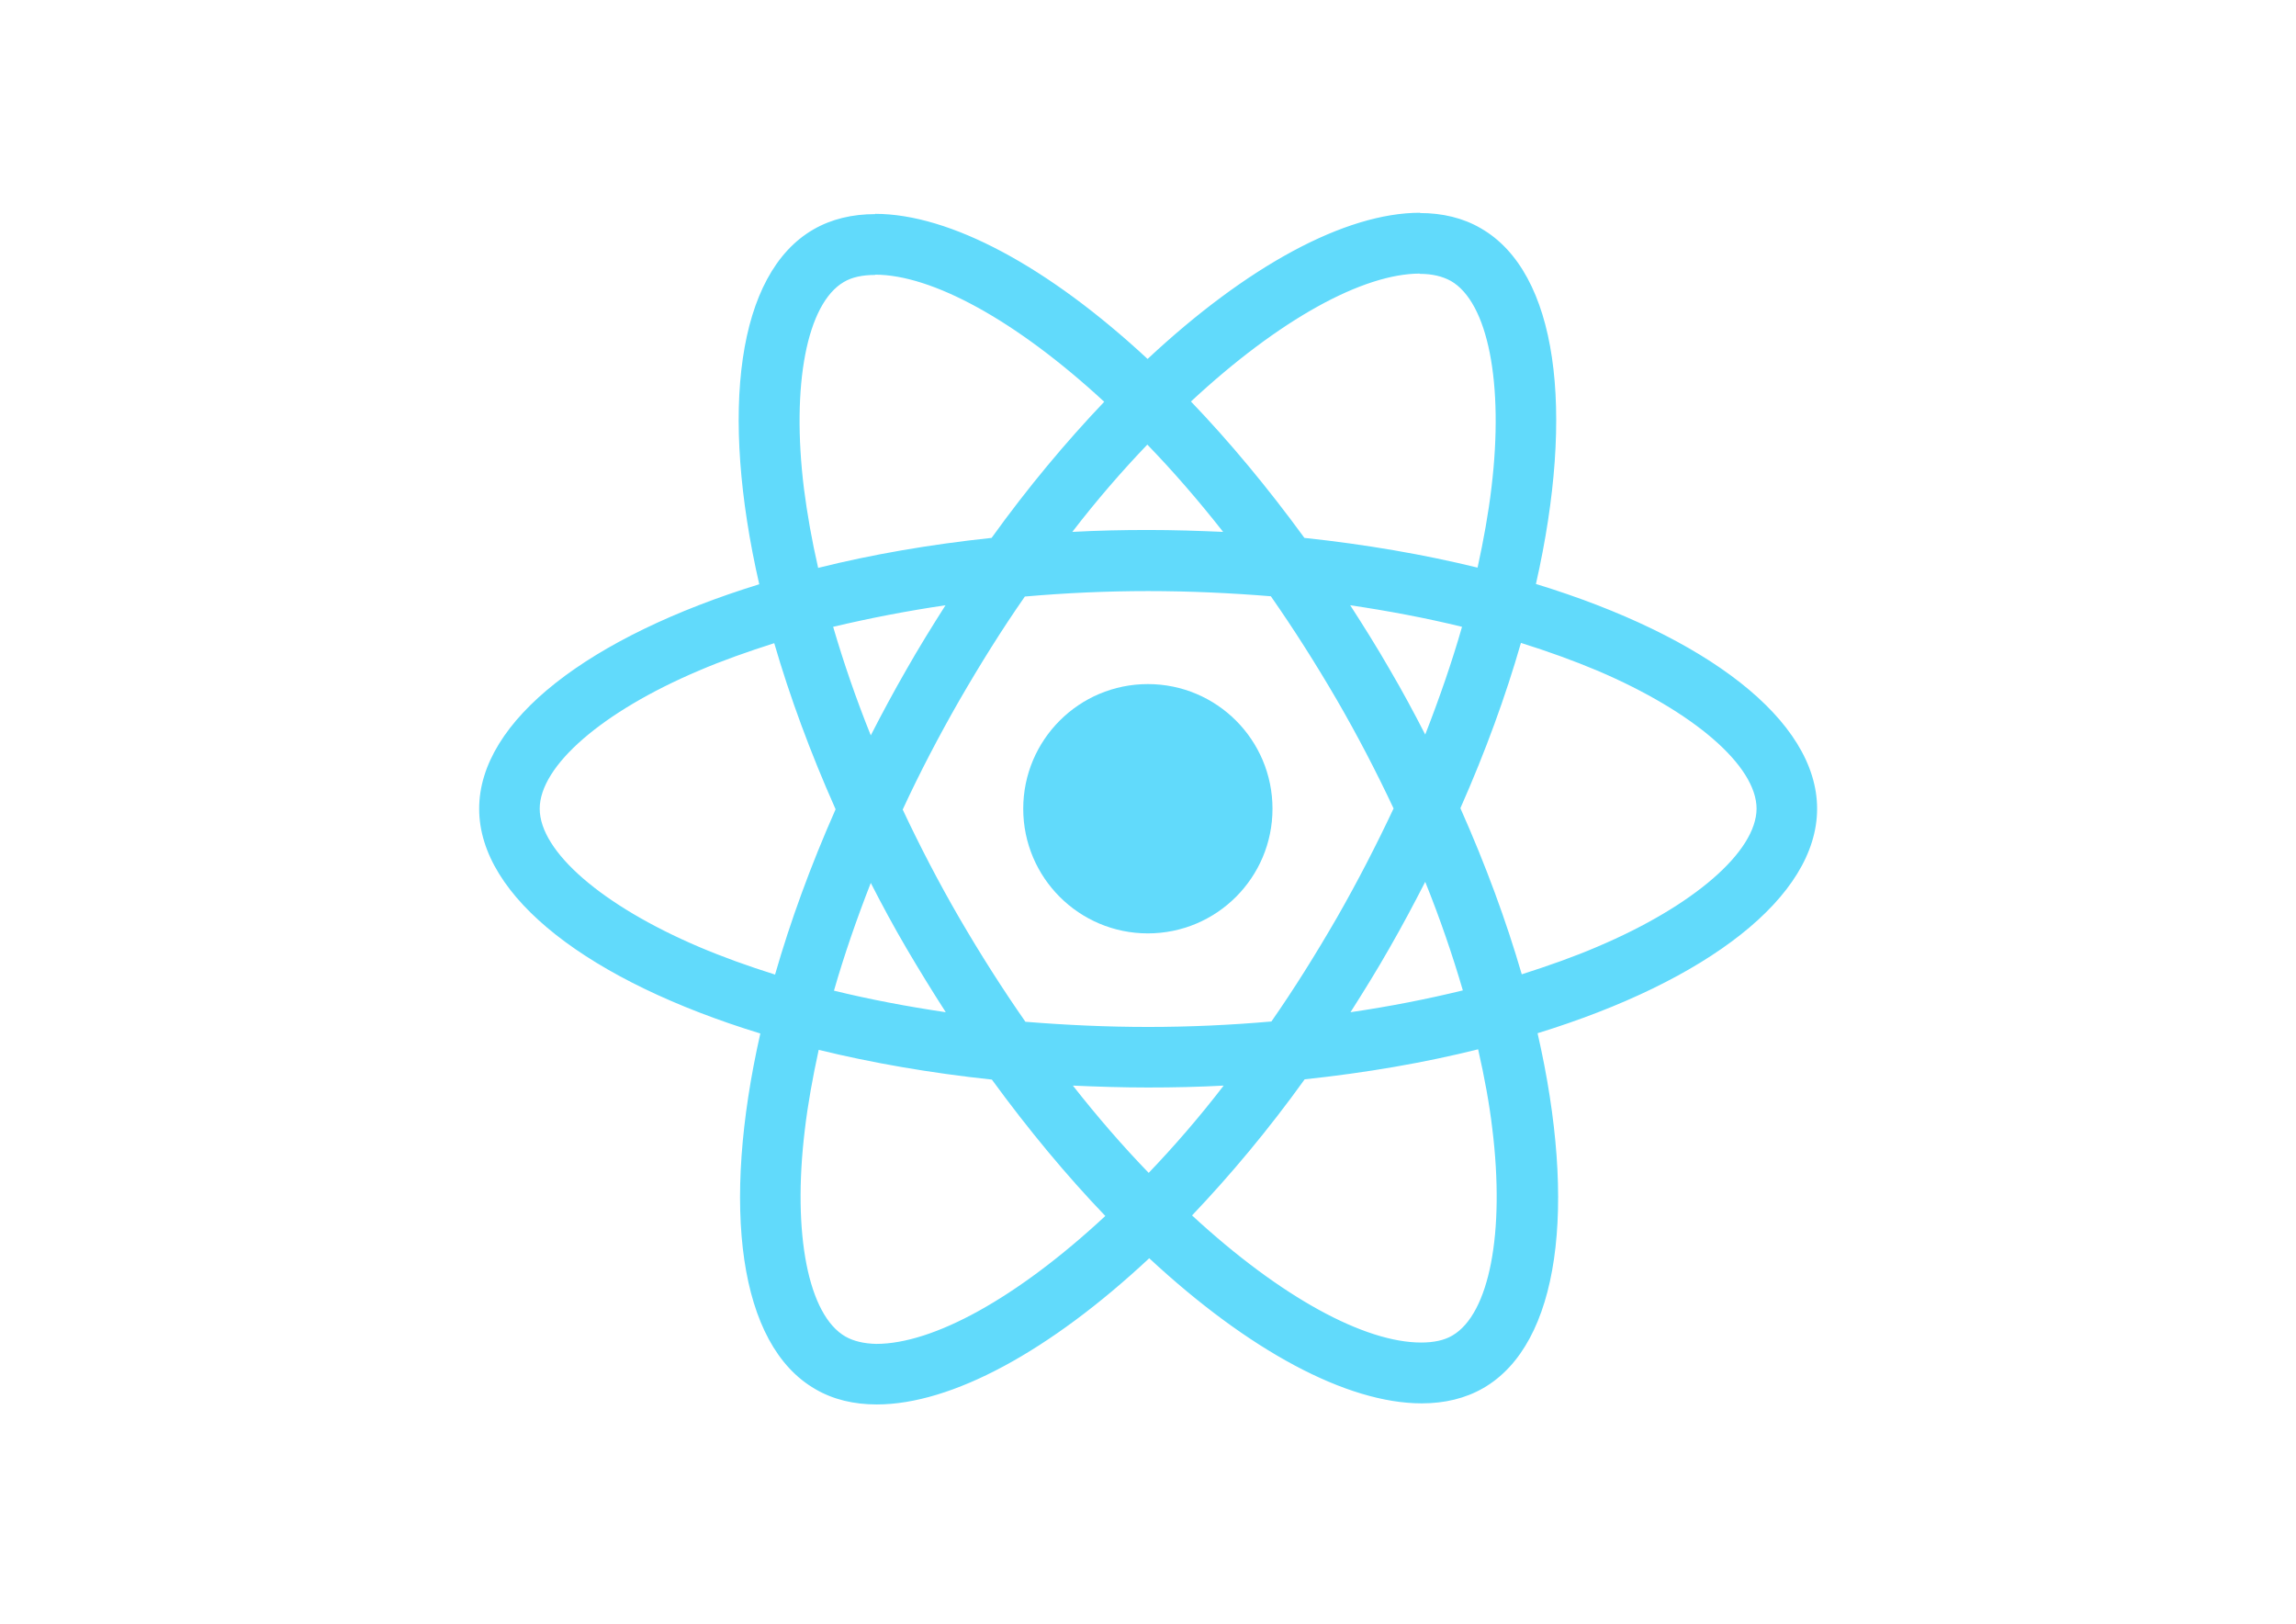
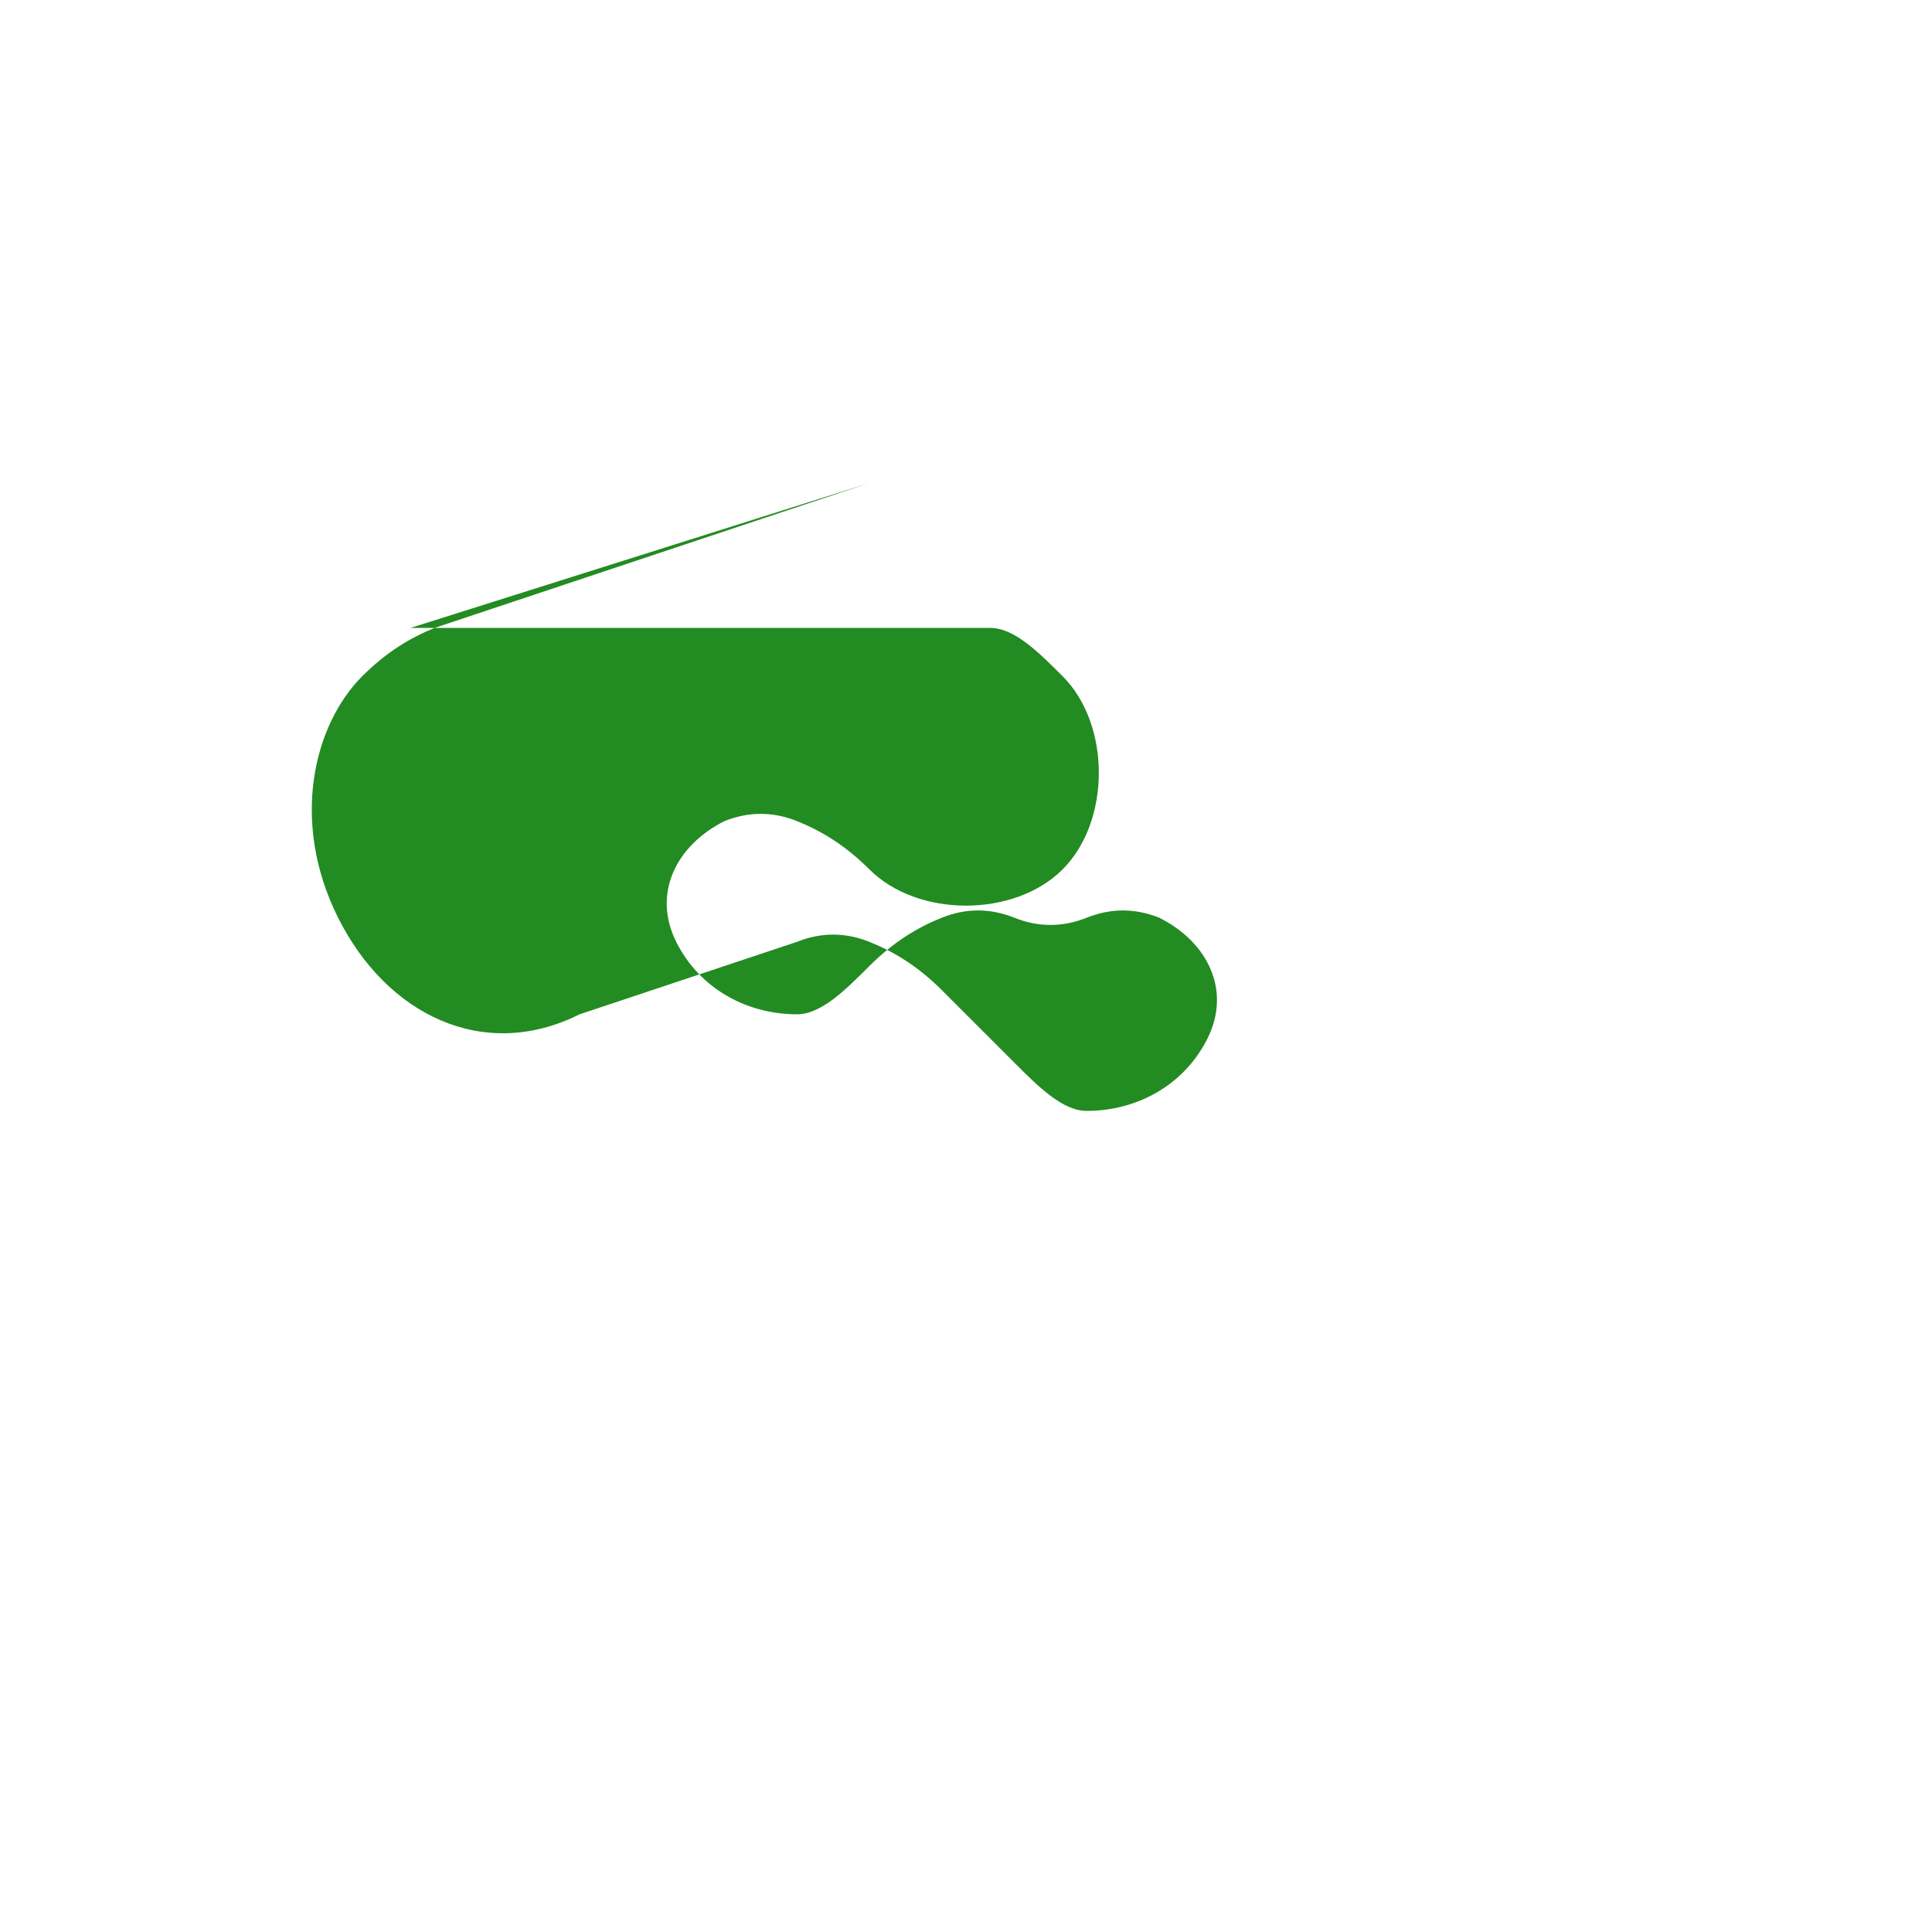
- <svg xmlns="http://www.w3.org/2000/svg" viewBox="0 0 841.9 595.3">
-   <g fill="#61DAFB">
-     <path d="M666.3 296.5c0-32.5-40.7-63.3-103.1-82.4 14.4-63.6 8-114.2-20.2-130.4-6.5-3.8-14.1-5.6-22.4-5.6v22.3c4.6 0 8.3.9 11.4 2.6 13.6 7.8 19.5 37.5 14.9 75.7-1.1 9.4-2.9 19.3-5.1 29.4-19.6-4.8-41-8.5-63.5-10.9-13.5-18.5-27.5-35.3-41.6-50 32.6-30.3 63.2-46.9 84-46.9V78c-27.5 0-63.5 19.6-99.9 53.6-36.4-33.8-72.4-53.2-99.9-53.2v22.3c20.7 0 51.4 16.5 84 46.6-14 14.7-28 31.4-41.3 49.9-22.6 2.4-44 6.1-63.6 11-2.3-10-4-19.7-5.2-29-4.7-38.2 1.1-67.9 14.6-75.8 3-1.8 6.9-2.6 11.5-2.6V78.5c-8.4 0-16 1.8-22.6 5.6-28.1 16.2-34.4 66.7-19.9 130.1-62.2 19.2-102.7 49.9-102.7 82.3 0 32.5 40.7 63.3 103.1 82.4-14.4 63.6-8 114.2 20.2 130.4 6.5 3.8 14.1 5.6 22.5 5.6 27.5 0 63.5-19.6 99.9-53.6 36.4 33.8 72.4 53.2 99.9 53.2 8.4 0 16-1.8 22.6-5.6 28.1-16.2 34.4-66.7 19.9-130.1 62-19.1 102.5-49.9 102.5-82.3zm-130.2-66.7c-3.7 12.9-8.3 26.2-13.5 39.5-4.1-8-8.4-16-13.1-24-4.6-8-9.5-15.8-14.4-23.4 14.2 2.1 27.9 4.7 41 7.9zm-45.8 106.5c-7.8 13.5-15.8 26.3-24.1 38.2-14.9 1.3-30 2-45.2 2-15.1 0-30.2-.7-45-1.9-8.3-11.9-16.4-24.6-24.2-38-7.6-13.1-14.5-26.4-20.8-39.8 6.2-13.4 13.2-26.8 20.7-39.9 7.8-13.5 15.8-26.3 24.1-38.2 14.9-1.3 30-2 45.2-2 15.1 0 30.2.7 45 1.9 8.3 11.9 16.4 24.6 24.2 38 7.6 13.1 14.5 26.4 20.8 39.8-6.3 13.4-13.2 26.8-20.7 39.9zm32.3-13c5.4 13.4 10 26.8 13.8 39.8-13.1 3.2-26.9 5.9-41.2 8 4.9-7.7 9.8-15.6 14.4-23.7 4.6-8 8.9-16.1 13-24.1zM421.2 430c-9.3-9.6-18.6-20.3-27.8-32 9 .4 18.2.7 27.5.7 9.4 0 18.7-.2 27.8-.7-9 11.7-18.3 22.4-27.5 32zm-74.4-58.9c-14.2-2.1-27.9-4.7-41-7.9 3.7-12.9 8.3-26.2 13.5-39.5 4.1 8 8.4 16 13.1 24 4.7 8 9.5 15.8 14.4 23.4zM420.7 163c9.3 9.6 18.6 20.3 27.8 32-9-.4-18.2-.7-27.5-.7-9.4 0-18.7.2-27.8.7 9-11.7 18.3-22.4 27.5-32zm-74 58.9c-4.9 7.7-9.8 15.6-14.4 23.7-4.6 8-8.9 16-13 24-5.4-13.4-10-26.8-13.8-39.8 13.1-3.1 26.9-5.8 41.2-7.9zm-90.5 125.2c-35.4-15.1-58.3-34.9-58.3-50.6 0-15.7 22.9-35.6 58.3-50.6 8.6-3.7 18-7 27.7-10.1 5.7 19.6 13.2 40 22.5 60.9-9.2 20.8-16.6 41.1-22.2 60.6-9.9-3.1-19.3-6.5-28-10.2zM310 490c-13.6-7.8-19.5-37.5-14.9-75.7 1.1-9.4 2.9-19.3 5.1-29.4 19.6 4.8 41 8.5 63.5 10.9 13.5 18.5 27.5 35.3 41.6 50-32.6 30.3-63.2 46.9-84 46.9-4.5-.1-8.3-1-11.3-2.7zm237.2-76.2c4.7 38.2-1.1 67.9-14.6 75.8-3 1.8-6.9 2.6-11.5 2.6-20.7 0-51.4-16.5-84-46.6 14-14.7 28-31.4 41.3-49.9 22.6-2.4 44-6.1 63.6-11 2.3 10.1 4.1 19.8 5.2 29.1zm38.5-66.7c-8.6 3.7-18 7-27.7 10.1-5.7-19.6-13.2-40-22.5-60.9 9.2-20.8 16.6-41.1 22.2-60.6 9.9 3.1 19.3 6.5 28.1 10.2 35.4 15.1 58.3 34.9 58.3 50.6-.1 15.7-23 35.6-58.4 50.6zM320.8 78.4z" />
-     <circle cx="420.9" cy="296.5" r="45.7" />
-     <path d="M520.5 78.1z" />
+ <svg xmlns="http://www.w3.org/2000/svg" width="200" height="200" viewBox="0 0 200 200">
+   <g id="alligator" transform="translate(0, 200) scale(0.1, -0.1)">
+     <path d="M900 1500 c-150 -50 -300 -100 -450 -150 -25 -10 -50 -25 -75 -50              -50 -50 -75 -150 -25 -250 50 -100 150 -150 250 -100 75 25 150 50 225 75              25 10 50 10 75 0 25 -10 50 -25 75 -50 25 -25 50 -50 75 -75 25 -25 50 -50              75 -50 50 0 100 25 125 75 25 50 0 100 -50 125 -25 10 -50 10 -75 0 -25              -10 -50 -10 -75 0 -25 10 -50 10 -75 0 -25 -10 -50 -25 -75 -50 -25 -25              -50 -50 -75 -50 -50 0 -100 25 -125 75 -25 50 0 100 50 125 25 10 50 10              75 0 25 -10 50 -25 75 -50 50 -50 150 -50 200 0 50 50 50 150 0 200 -25              25 -50 50 -75 50 -50 0 -100 0 -150 0 -50 0 -100 0 -150 0 -50 0 -100 0              -150 0 -50 0 -100 0 -150 0z" fill="#228B22" />
  </g>
</svg>
